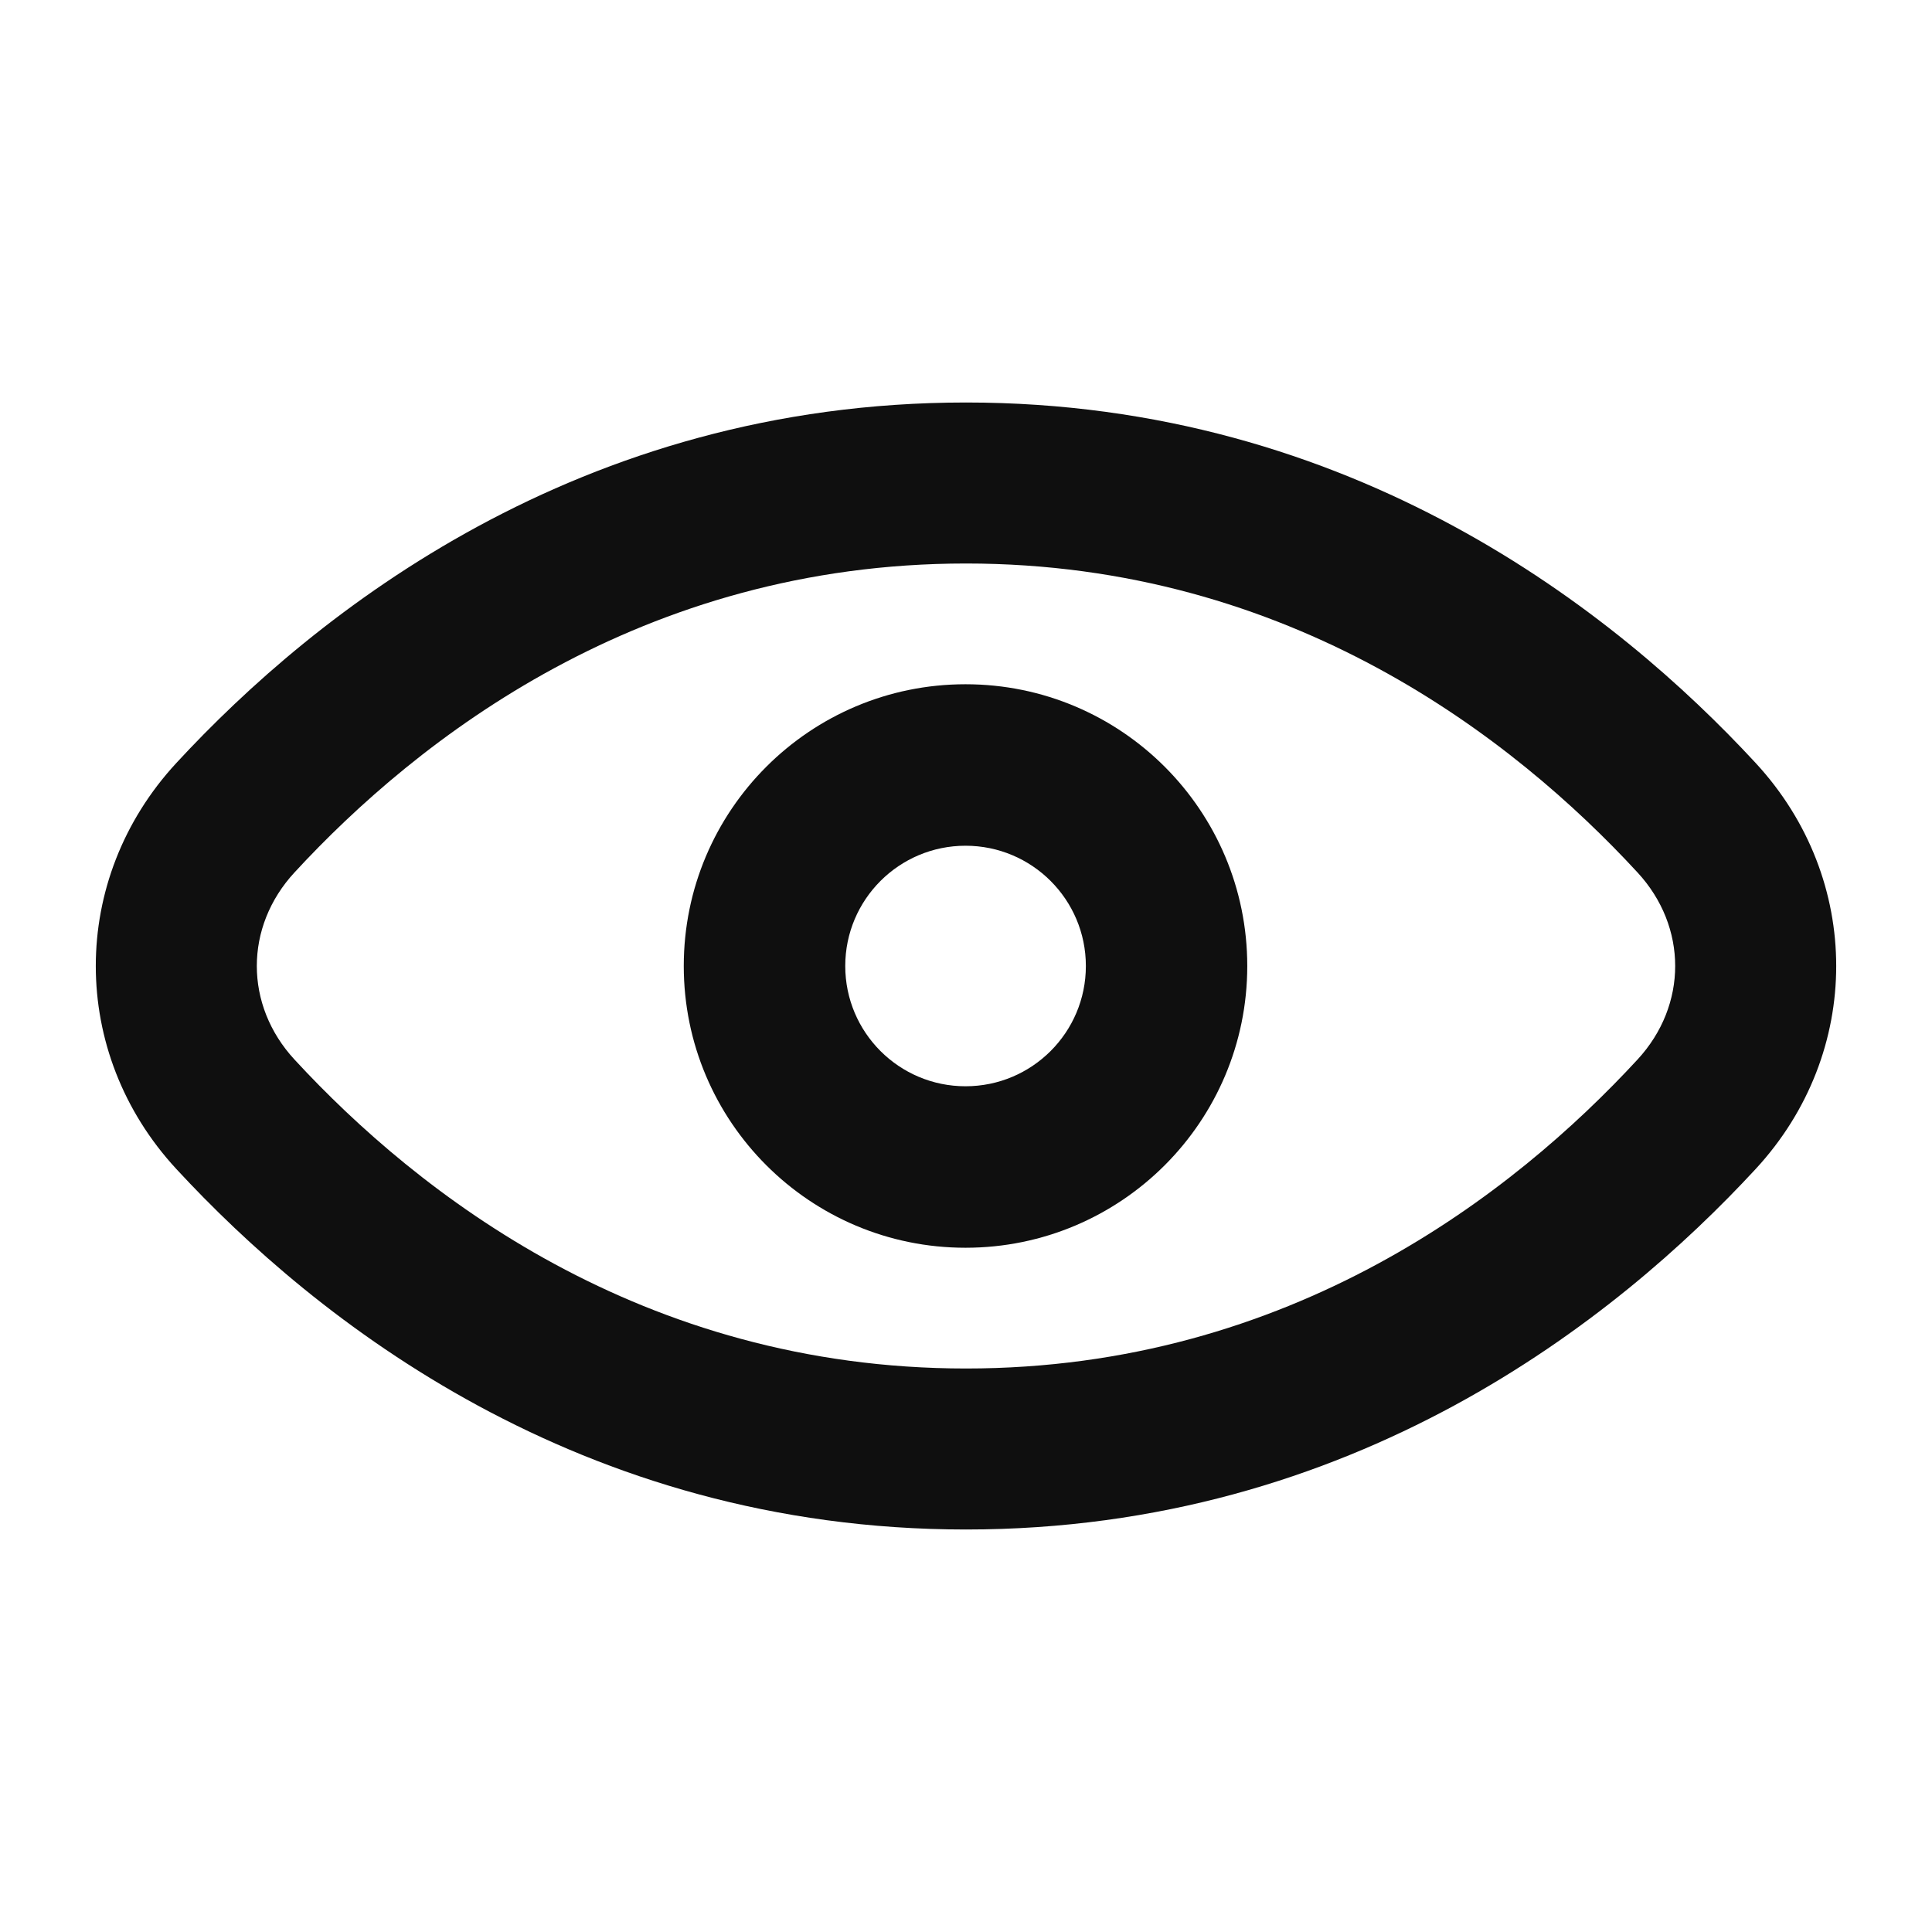
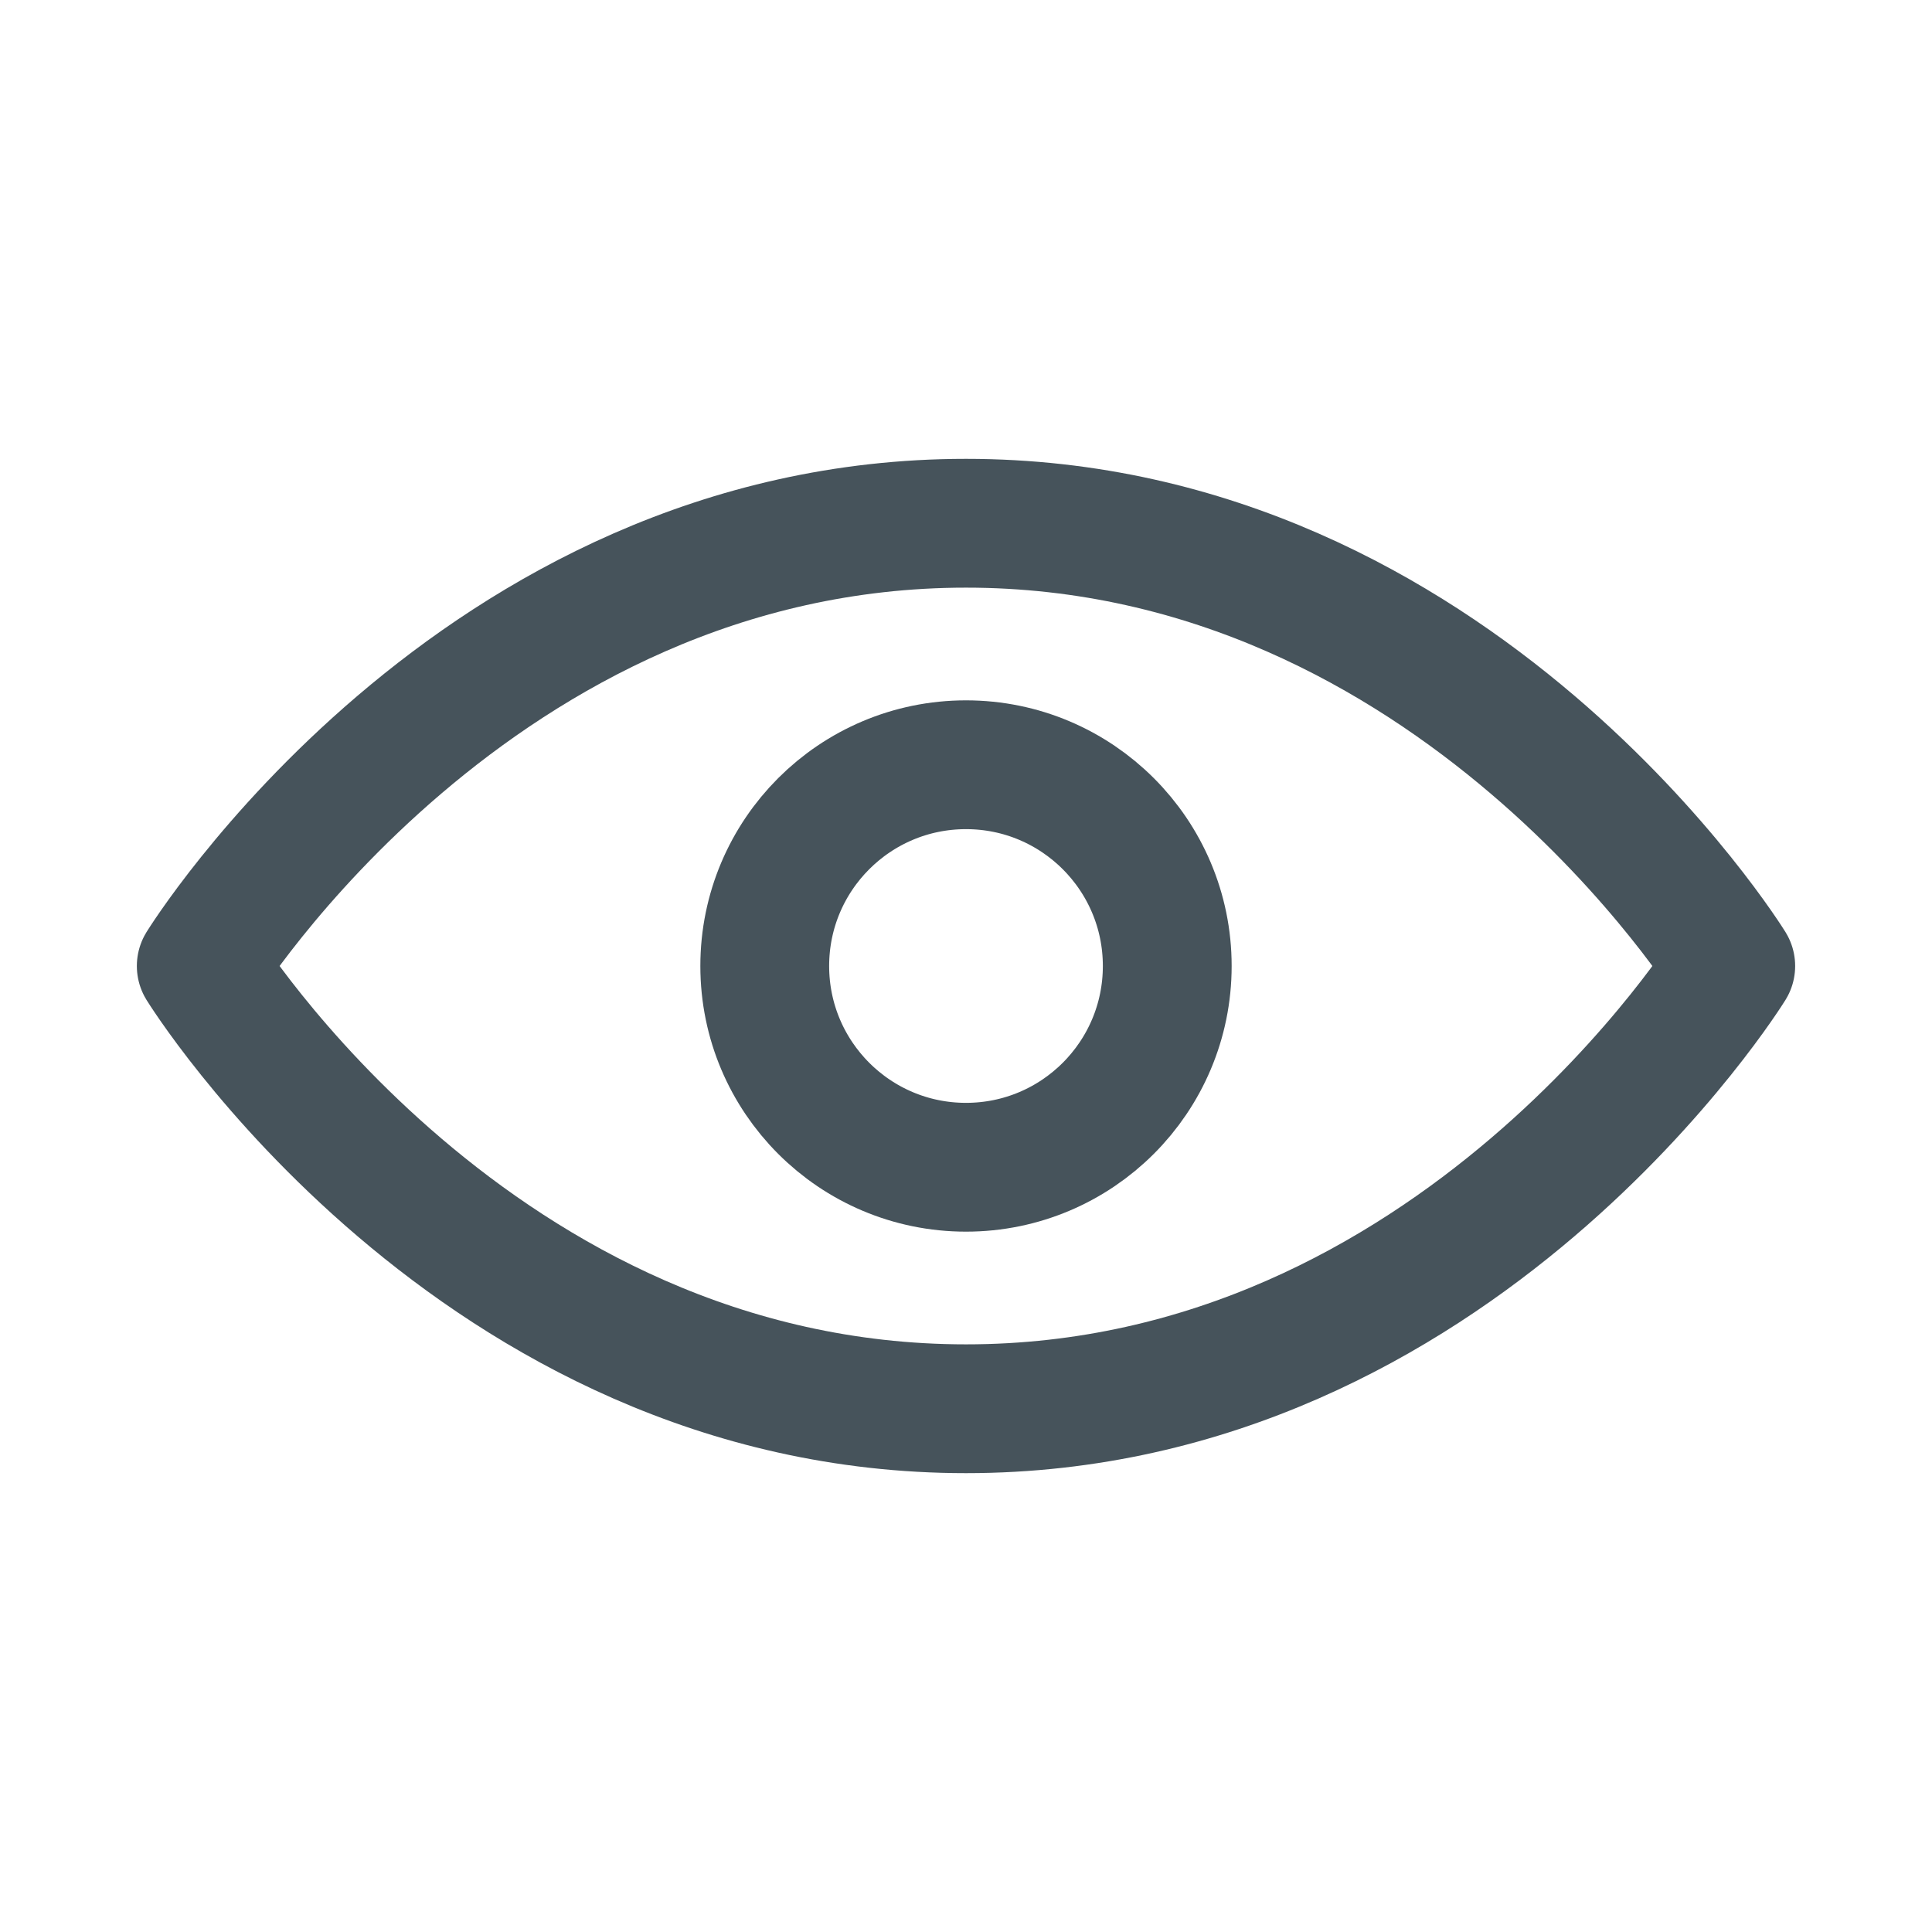
- <svg xmlns="http://www.w3.org/2000/svg" width="800px" height="800px" viewBox="0 0 24 24" fill="none">
-   <path fill-rule="evenodd" clip-rule="evenodd" d="M11.994 15.5C13.927 15.5 15.494 13.933 15.494 12C15.494 10.067 13.927 8.5 11.994 8.5C10.061 8.5 8.494 10.067 8.494 12C8.494 13.933 10.061 15.5 11.994 15.5ZM11.994 13.494C11.169 13.494 10.5 12.825 10.5 12C10.5 11.175 11.169 10.506 11.994 10.506C12.82 10.506 13.489 11.175 13.489 12C13.489 12.825 12.82 13.494 11.994 13.494Z" fill="#0F0F0F" />
-   <path fill-rule="evenodd" clip-rule="evenodd" d="M12 5C7.189 5 3.917 7.609 2.189 9.48C0.857 10.922 0.857 13.078 2.189 14.52C3.917 16.391 7.189 19 12 19C16.811 19 20.083 16.391 21.811 14.52C23.143 13.078 23.143 10.922 21.811 9.48C20.083 7.609 16.811 5 12 5ZM3.659 10.837C5.188 9.18 7.967 7 12 7C16.033 7 18.812 9.18 20.341 10.837C20.966 11.513 20.966 12.487 20.341 13.163C18.812 14.82 16.033 17 12 17C7.967 17 5.188 14.82 3.659 13.163C3.034 12.487 3.034 11.513 3.659 10.837Z" fill="#0F0F0F" />
+ <svg xmlns="http://www.w3.org/2000/svg" viewBox="0 0 24 24" fill="none" stroke="#46535b" stroke-width="1.6" stroke-linecap="round" stroke-linejoin="round">
+   <path d="M2.5 12s3.4-5.5 9.5-5.5 9.5 5.5 9.5 5.5-3.4 5.5-9.5 5.5S2.5 12 2.5 12Z" />
+   <circle cx="12" cy="12" r="2.5" />
</svg>
